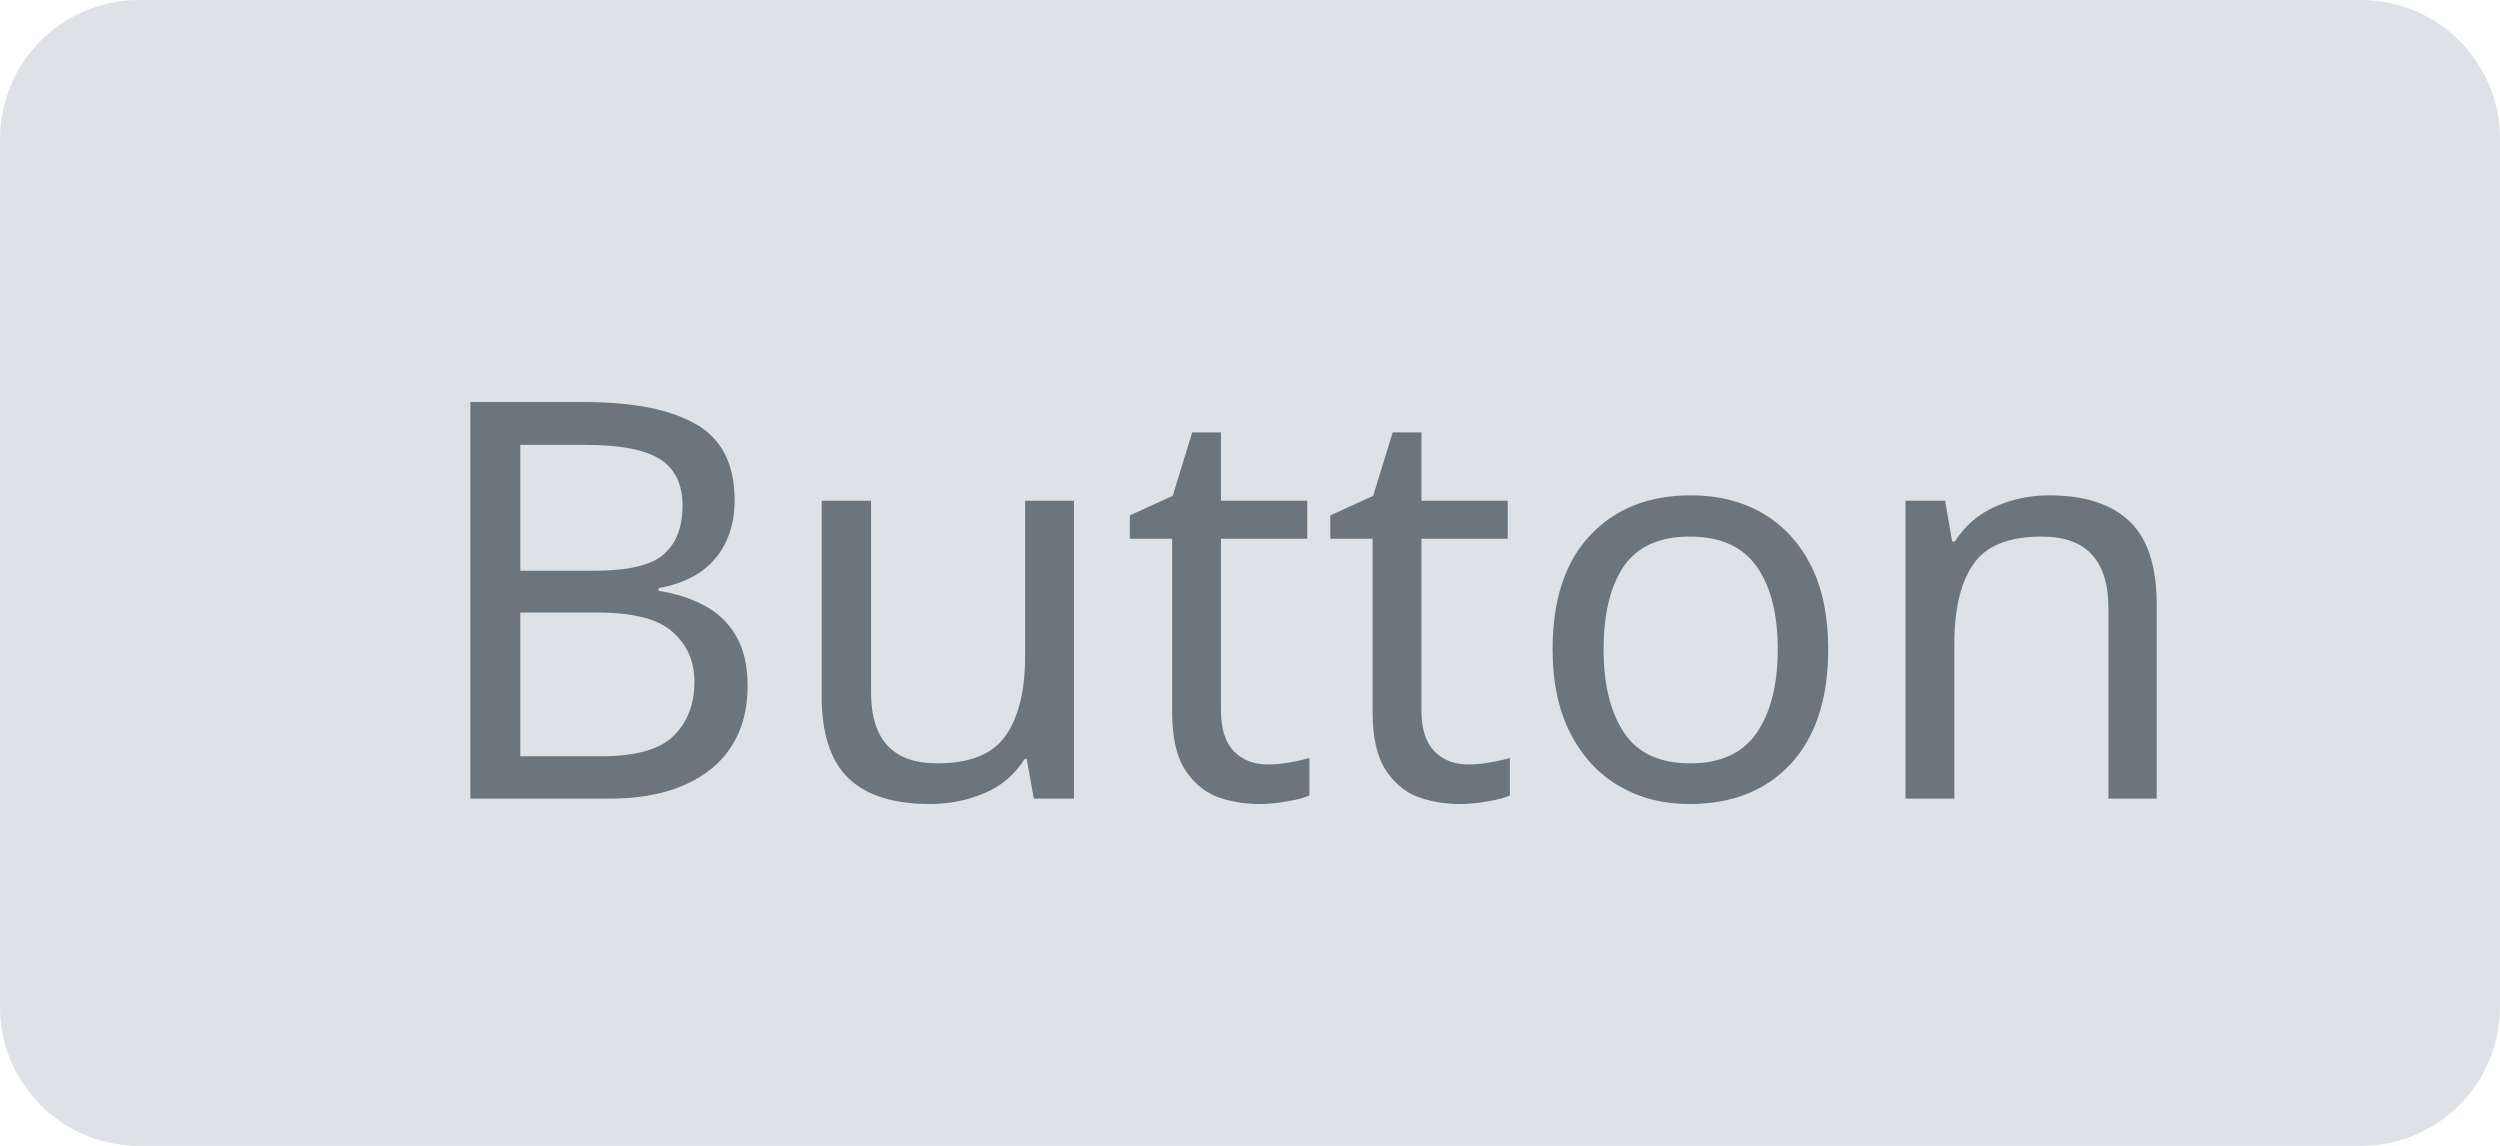
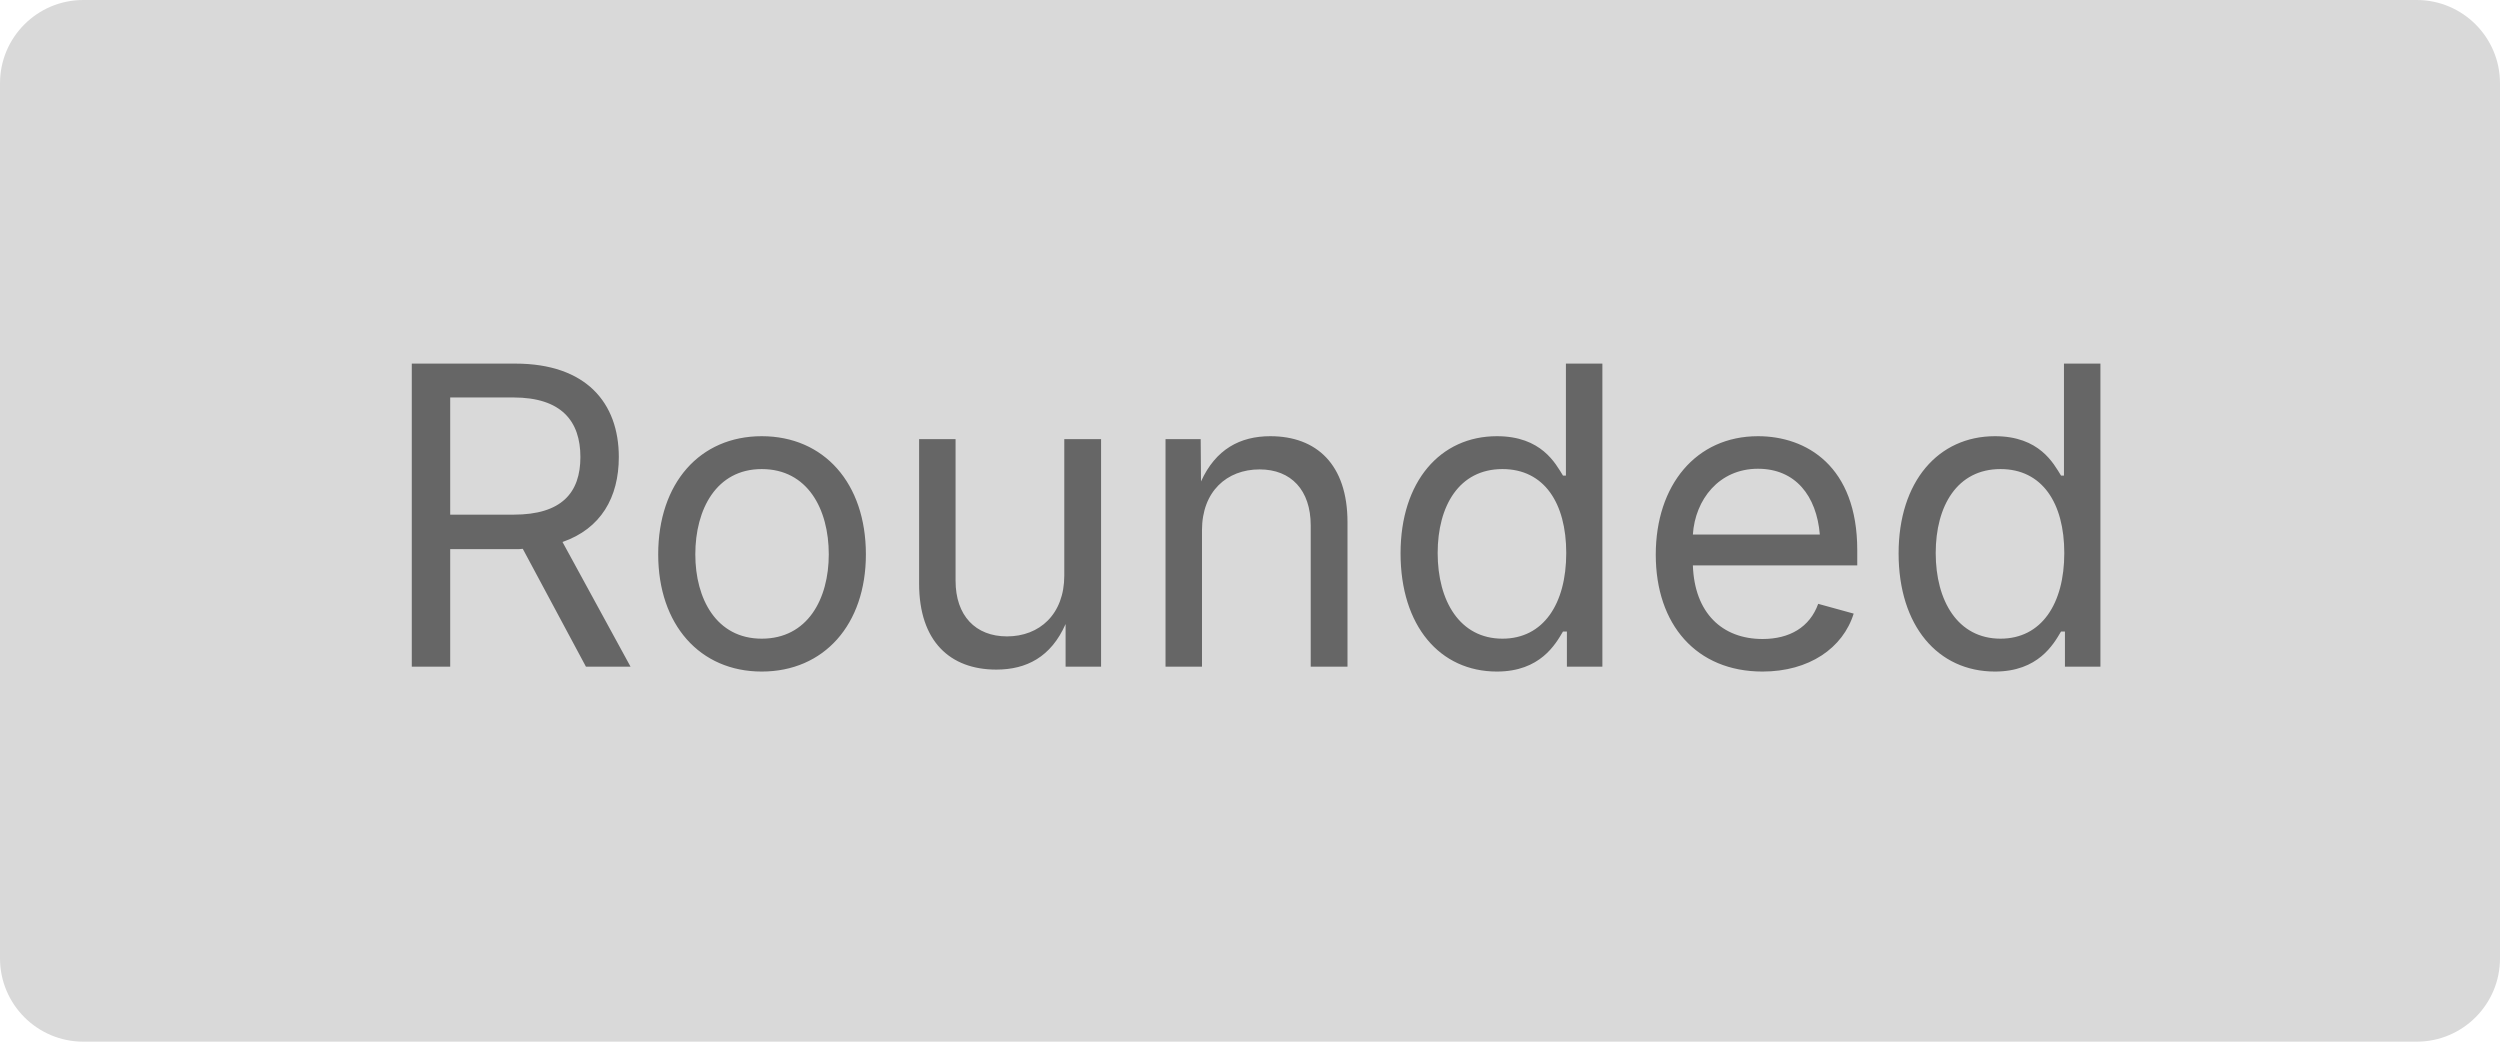
- <svg xmlns="http://www.w3.org/2000/svg" width="72" height="33" viewBox="0 0 72 33">
-   <rect width="72" height="33" rx="4" fill="#dee2e6" />
-   <text transform="translate(12 23)" fill="#6c757d" font-size="16" font-family="SegoeUI, Segoe UI">
-     <tspan x="0" y="0">Button</tspan>
-   </text>
+ <svg xmlns="http://www.w3.org/2000/svg" width="120" height="50" viewBox="0 0 120 50">
+   <g transform="translate(0 6)">
+     <rect width="120" height="50" rx="4" transform="translate(0 -6)" fill="#d9d9d9" />
+     <text transform="translate(18 26)" fill="#666" font-size="20" font-family="Inter-Regular, Inter">
+       <tspan x="0" y="0">Rounded</tspan>
+     </text>
+   </g>
</svg>
